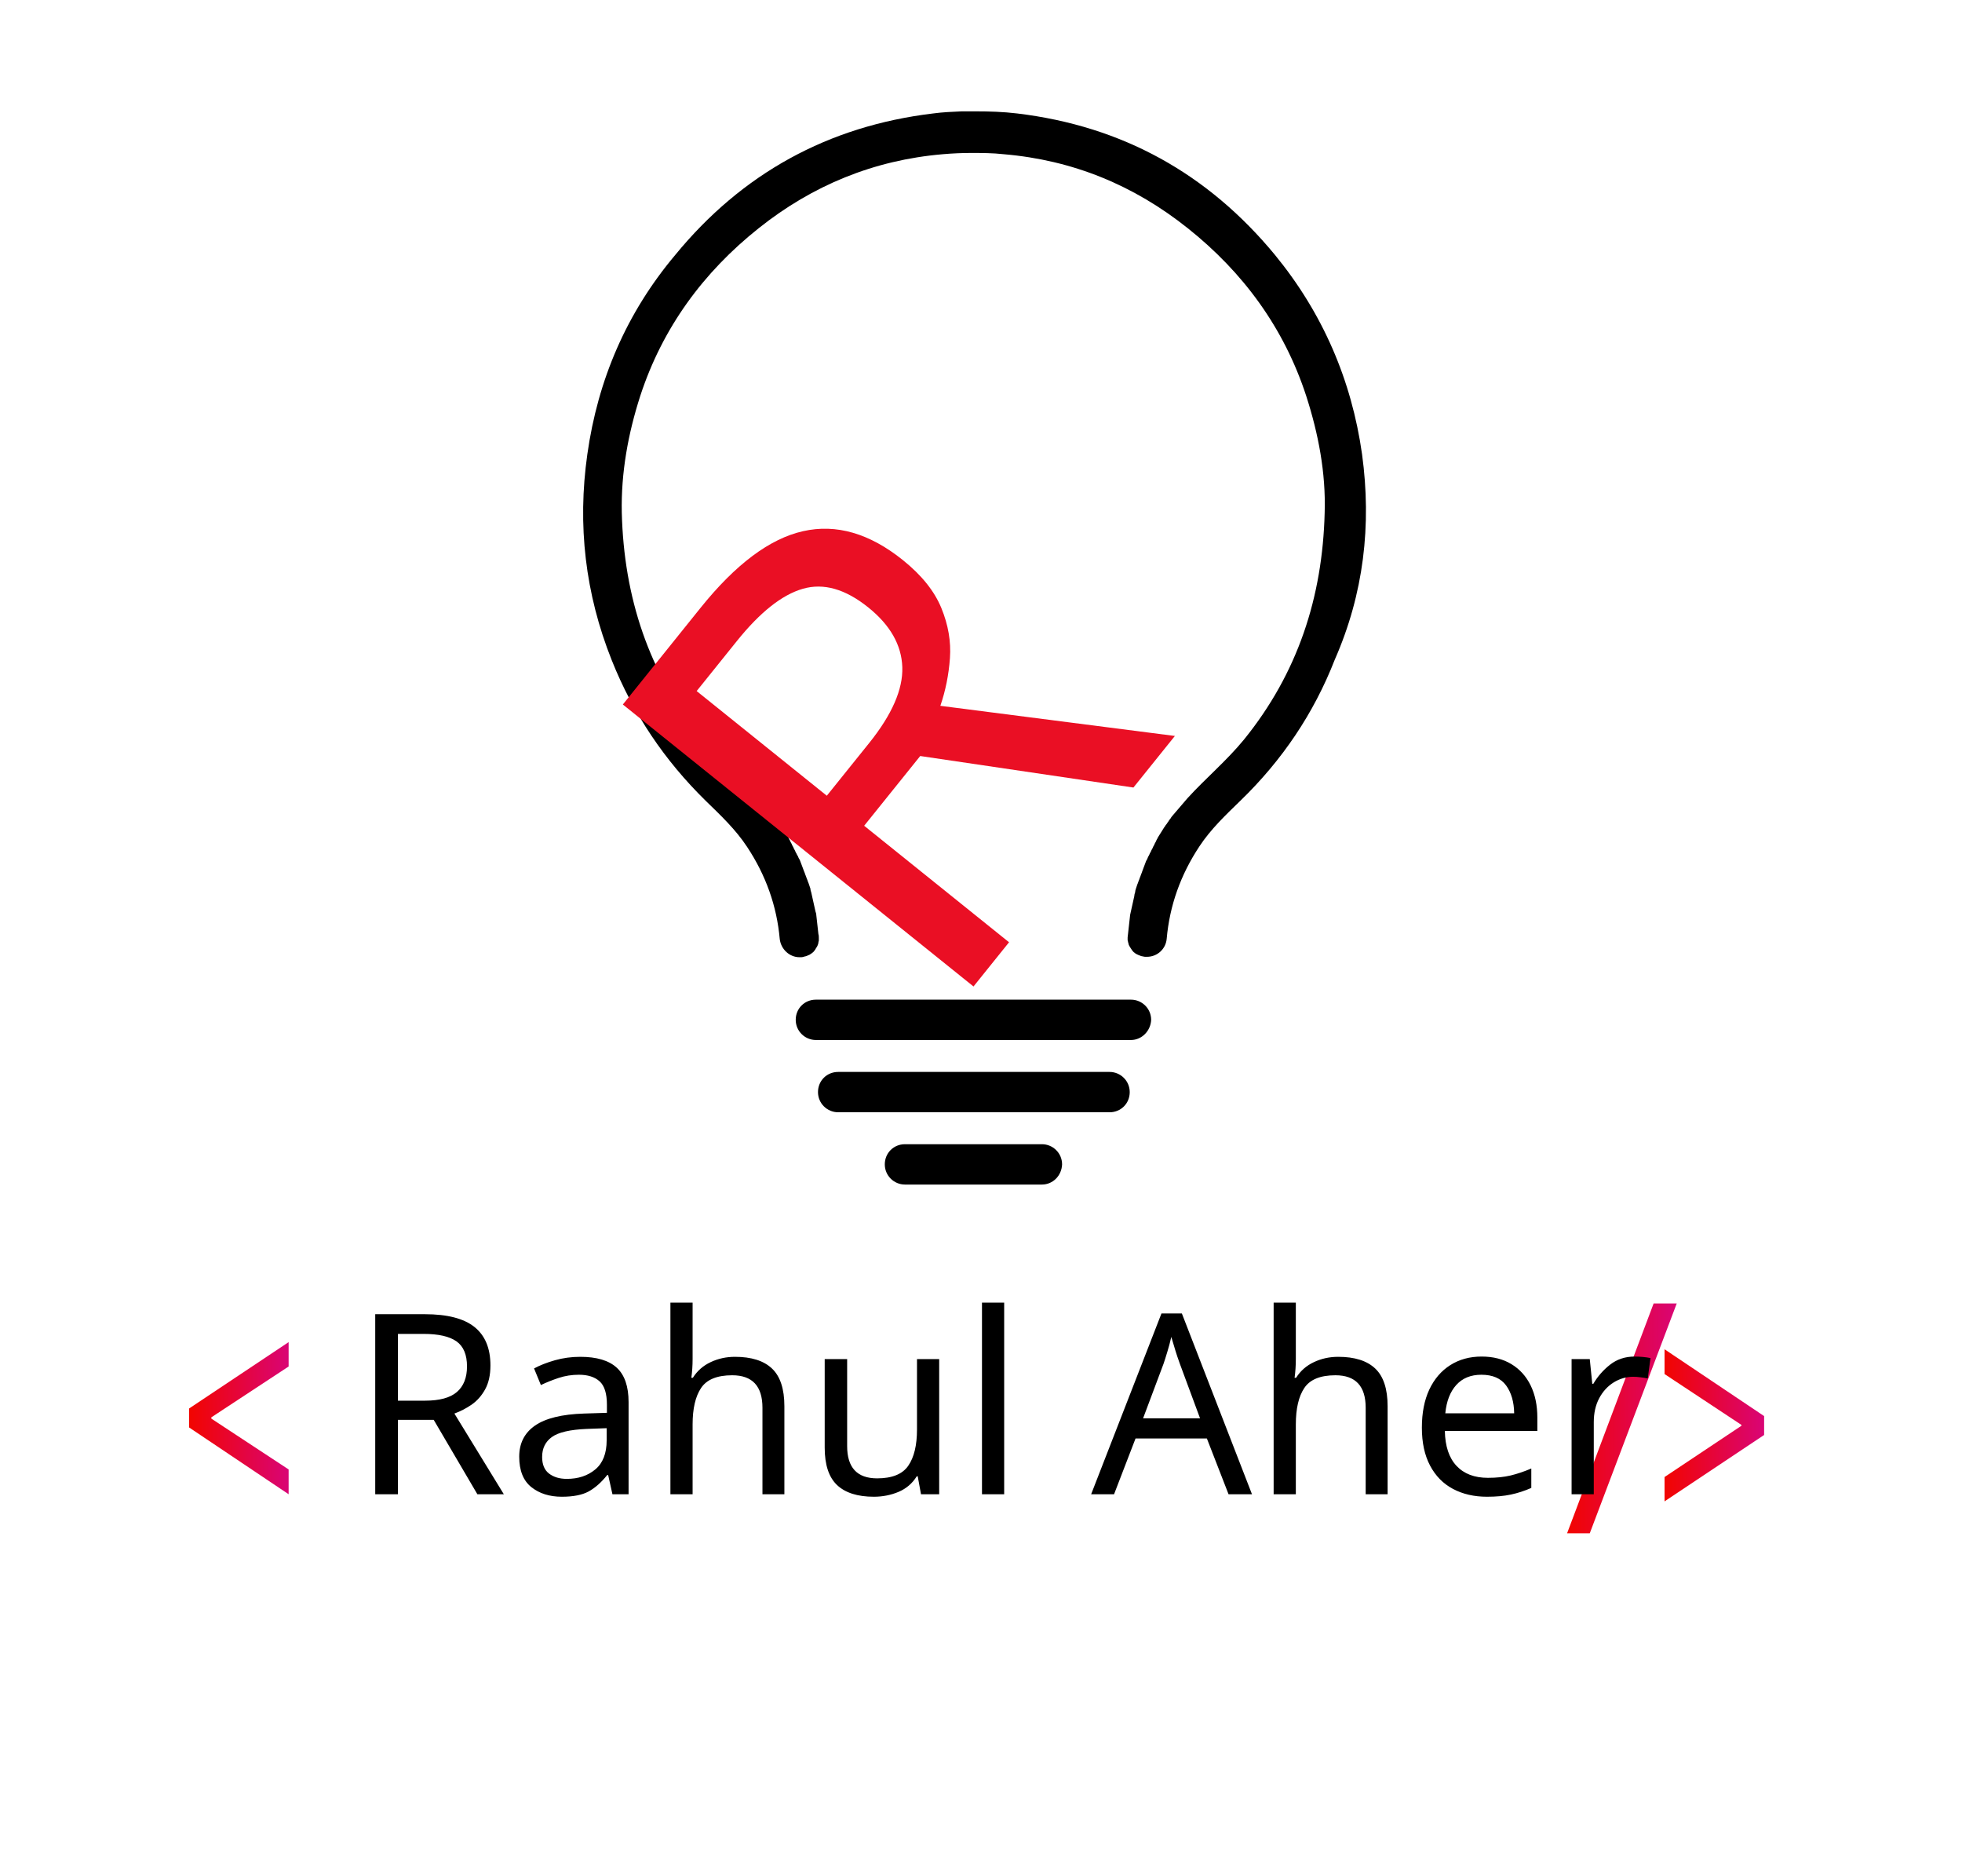
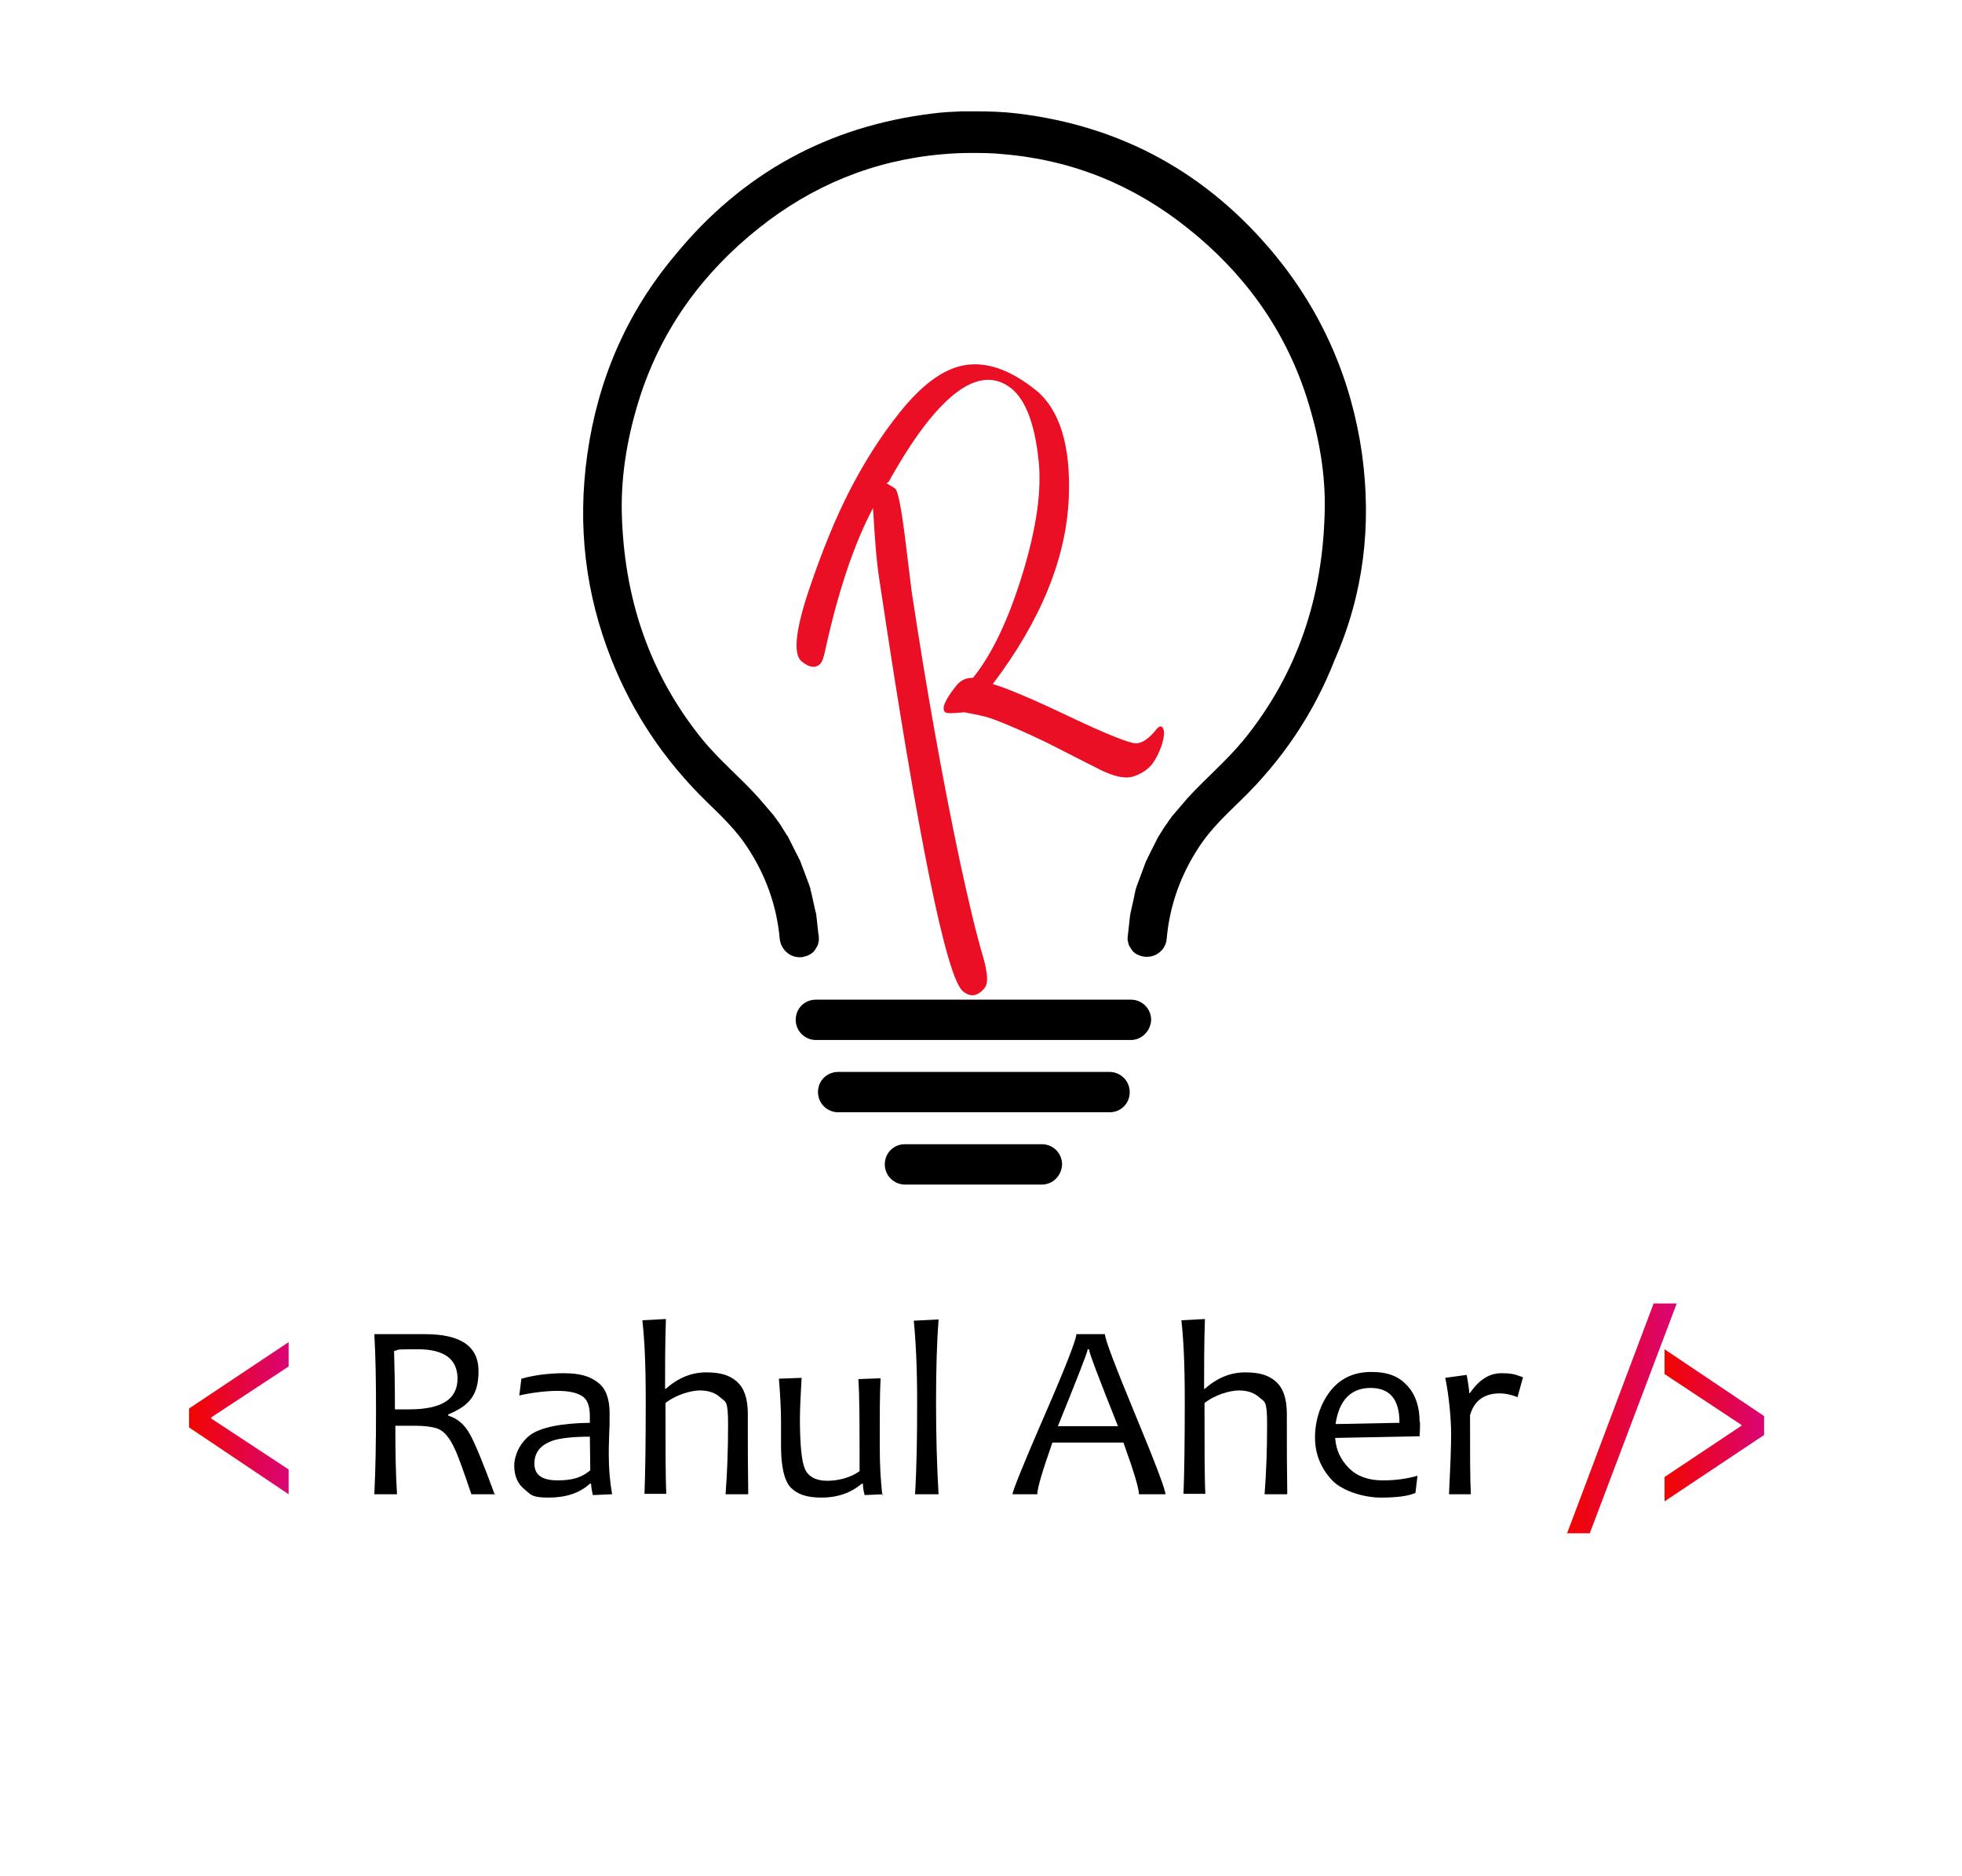
<svg xmlns="http://www.w3.org/2000/svg" id="Ebene_1" data-name="Ebene 1" version="1.1" viewBox="0 0 467 446.4">
  <defs>
    <style>
      .cls-1 {
        fill: url(#linear-gradient);
      }

-       .cls-1, .cls-2, .cls-3, .cls-4 {
+       .cls-1, .cls-2, .cls-3, .cls-4, .cls-5 {
        stroke-width: 0px;
      }

-       .cls-2, .cls-5 {
+       .cls-2 {
        fill: #000;
      }

-       .cls-5 {
-         src: url('./candara.ttf');
-         font-family: Candara, Candara;
-         font-size: 60px;
-       }
- 
      .cls-6 {
-         fill: #ea0f24;
-         src: url('./VLADIMIR.ttf');
-         font-family: VladimirScript, 'Vladimir Script';
-         font-size: 150px;
+         isolation: isolate;
      }

      .cls-3 {
        fill: url(#linear-gradient-2);
      }

      .cls-4 {
+         fill: #ea0f24;
+       }
+ 
+       .cls-5 {
        fill: url(#linear-gradient-3);
      }
    </style>
-     <linearGradient id="linear-gradient" x1="45" y1="108.4" x2="68.7" y2="108.4" gradientTransform="translate(0 445.9) scale(1 -1)" gradientUnits="userSpaceOnUse">
+     <linearGradient id="linear-gradient" x1="45" y1="733.5" x2="68.7" y2="733.5" gradientTransform="translate(0 -396)" gradientUnits="userSpaceOnUse">
      <stop offset="0" stop-color="#f20500" />
      <stop offset="0" stop-color="#f20500" />
      <stop offset="1" stop-color="#d90575" />
    </linearGradient>
-     <linearGradient id="linear-gradient-2" x1="373" y1="108.4" x2="399" y2="108.4" gradientTransform="translate(0 445.9) scale(1 -1)" gradientUnits="userSpaceOnUse">
+     <linearGradient id="linear-gradient-2" x1="373" y1="733.5" x2="399" y2="733.5" gradientTransform="translate(0 -396)" gradientUnits="userSpaceOnUse">
      <stop offset="0" stop-color="#f20500" />
      <stop offset="0" stop-color="#f20500" />
      <stop offset="1" stop-color="#d90575" />
    </linearGradient>
-     <linearGradient id="linear-gradient-3" x1="396.1" y1="106.7" x2="419.8" y2="106.7" gradientTransform="translate(0 445.9) scale(1 -1)" gradientUnits="userSpaceOnUse">
+     <linearGradient id="linear-gradient-3" x1="396.1" y1="735.2" x2="419.8" y2="735.2" gradientTransform="translate(0 -396)" gradientUnits="userSpaceOnUse">
      <stop offset="0" stop-color="#f20500" />
      <stop offset="0" stop-color="#f20500" />
      <stop offset="1" stop-color="#d90575" />
    </linearGradient>
  </defs>
  <path class="cls-2" d="M269.2,247.5h-75c-2.6,0-4.8-2.1-4.8-4.8s2.1-4.8,4.8-4.8h75c2.6,0,4.8,2.1,4.8,4.8-.1,2.6-2.2,4.8-4.8,4.8ZM264.1,264.7h-64.6c-2.6,0-4.8-2.1-4.8-4.8s2.1-4.8,4.8-4.8h64.6c2.6,0,4.8,2.1,4.8,4.8s-2.1,4.8-4.8,4.8ZM248,281.9h-32.6c-2.6,0-4.8-2.1-4.8-4.8s2.1-4.8,4.8-4.8h32.6c2.6,0,4.8,2.1,4.8,4.8-.1,2.7-2.2,4.8-4.8,4.8Z" />
  <path class="cls-2" d="M324.2,108.1c-2.5-17.7-9.4-33.6-20.7-47.4-16-19.4-36.4-30.7-61.4-33.7-3.3-.4-6.6-.5-9.8-.5h-3.4c-2.3.1-4.6.2-6.8.5-25,3-45.5,14.3-61.4,33.7-11.6,13.8-18.4,29.7-20.9,47.4-2.4,16.9-.5,33.2,5.8,49,5.1,12.8,12.6,23.9,22.4,33.5,3.5,3.4,7.1,6.8,9.8,10.9,4.5,6.8,7.1,14.1,7.8,22,.3,2.4,2.3,4.3,4.7,4.3h.2c.3,0,.5,0,.8-.1.2-.1.5-.1.7-.2.2-.1.5-.2.7-.3s.4-.3.6-.4c.2-.2.4-.3.5-.5.2-.2.3-.4.4-.6.1-.2.3-.4.4-.7.1-.2.2-.5.2-.7s.1-.3.1-.5v-.6c0-.3,0-.6-.1-.9,0-.3-.1-.6-.1-.9s-.1-.6-.1-.9-.1-.6-.1-.9-.1-.6-.1-.9-.1-.6-.1-.9-.1-.6-.2-.9c-.1-.3-.1-.6-.2-.9-.1-.3-.1-.6-.2-.9-.1-.3-.1-.6-.2-.9-.1-.3-.1-.6-.2-.9-.1-.3-.1-.6-.2-.9-.1-.3-.2-.6-.2-.9l-.3-.9c-.1-.3-.2-.6-.3-.8-.1-.3-.2-.6-.3-.8-.1-.3-.2-.6-.3-.8-.1-.3-.2-.6-.3-.8-.1-.3-.2-.5-.3-.8s-.2-.5-.3-.8-.2-.5-.3-.8-.2-.5-.4-.8c-.1-.3-.2-.5-.4-.8-.1-.3-.3-.5-.4-.8s-.3-.5-.4-.8c-.1-.3-.3-.5-.4-.8s-.3-.5-.4-.8c-.1-.3-.3-.5-.4-.8s-.3-.5-.5-.8-.3-.5-.5-.8-.3-.5-.5-.8-.3-.5-.5-.8c-.2-.2-.3-.5-.5-.7s-.3-.5-.5-.7-.4-.5-.5-.7c-.2-.2-.4-.5-.6-.7-.2-.2-.4-.5-.6-.7s-.4-.5-.6-.7c-.2-.2-.4-.5-.6-.7s-.4-.5-.6-.7c-.2-.2-.4-.5-.6-.7-4.3-4.8-9.3-8.9-13.4-13.9-12.8-15.8-18.7-33.9-19.2-54-.2-9.5,1.5-18.8,4.4-27.8,5.3-16.2,15-29.4,28.2-39.9,12.8-10.2,27.4-16.2,43.8-17.6,2.3-.2,4.6-.3,6.8-.3s5.1,0,7.7.3c16.5,1.4,31,7.4,43.8,17.6,13.2,10.5,22.9,23.7,28.2,39.9,2.9,9,4.7,18.3,4.4,27.8-.5,20.1-6.4,38.2-19.2,54-4.1,5-9.1,9.2-13.4,13.9-.2.2-.4.5-.6.7s-.4.5-.6.7-.4.5-.6.7-.4.5-.6.7-.4.5-.6.7-.4.5-.6.7-.4.5-.5.7c-.2.2-.4.5-.5.7-.2.2-.3.5-.5.7s-.3.5-.5.7c-.2.3-.3.5-.5.8s-.3.5-.5.8-.3.5-.5.8c-.1.3-.3.5-.4.8s-.3.5-.4.8-.3.5-.4.8-.3.5-.4.8-.3.5-.4.8-.3.5-.4.8-.2.5-.4.8c-.1.3-.2.5-.3.8s-.2.5-.3.8c-.1.3-.2.5-.3.8s-.2.6-.3.8c-.1.3-.2.6-.3.8-.1.3-.2.6-.3.8-.1.3-.2.6-.3.8l-.3.9c-.1.3-.2.6-.2.9-.1.3-.2.6-.2.9-.1.3-.1.6-.2.9-.1.3-.1.6-.2.9-.1.3-.1.6-.2.9-.1.3-.1.6-.2.9-.1.3-.1.6-.2.9,0,.3-.1.6-.1.9s-.1.6-.1.9-.1.6-.1.9-.1.6-.1.9-.1.6-.1.9-.1.6-.1.9v.6c0,.2.1.3.1.5.1.2.1.5.2.7s.2.4.4.7c.1.2.3.4.4.6.2.2.3.4.5.5.2.2.4.3.6.4.2.1.4.2.7.3.2.1.5.2.7.2.3.1.5.1.8.1h.2c2.5,0,4.5-1.9,4.7-4.3.7-7.9,3.3-15.2,7.8-22,2.7-4.1,6.3-7.5,9.8-10.9,9.9-9.6,17.4-20.7,22.4-33.5,6.9-15.7,8.8-32,6.5-48.9h0Z" />
-   <path class="cls-1" d="M45,335.2v4.5l23.7,15.9v-5.9l-18.4-12.1v-.3l18.4-12.1v-5.8l-23.7,15.8Z" />
+   <path class="cls-1" d="M45,335.2v4.5l23.7,15.9v-5.9l-18.4-12.1v-.3l18.4-12.1v-5.8s-23.7,15.8-23.7,15.8Z" />
  <path class="cls-3" d="M393.6,310.2l-20.6,54.7h5.4l20.7-54.7h-5.5Z" />
-   <path class="cls-4" d="M396.2,321.1v5.9l18.3,12.1v.2l-18.3,12.2v5.8l23.7-15.8v-4.5l-23.7-15.9Z" />
-   <text class="cls-5" transform="translate(83.5 355.6)">
-     <tspan x="0" y="0">Rahul Aher</tspan>
-   </text>
-   <text class="cls-6" transform="translate(222.6 246.1) rotate(-51.2)">
-     <tspan x="0" y="0">R</tspan>
-   </text>
+   <path class="cls-5" d="M396.2,321.1v5.9l18.3,12.1v.2l-18.3,12.2v5.8l23.7-15.8v-4.5l-23.7-15.9h0Z" />
+   <g class="cls-6">
+     <g class="cls-6">
+       <path class="cls-2" d="M117.9,355.6h-5.7c-1.9-5.6-3.2-9.3-4.1-11.1-1.1-2.3-2.3-3.8-3.7-4.4-1.1-.5-3.1-.8-5.9-.8s-3.1,0-4.4,0c0,6.3.1,11.7.4,16.3h-5.4c.3-6.1.4-12.7.4-20s-.1-12.9-.4-18.1h4.1c.9,0,2,0,3.3,0s2.9,0,4.6,0c8.6,0,12.8,2.9,12.8,8.8s-2.4,8.3-7.2,10.3v.3c2.1.6,3.9,2.1,5.2,4.5,1.1,2,3.1,6.7,5.9,14.4ZM108.9,328.1c0-4.6-3.1-7-9.4-7s-4.1.1-5.7.4c.1,3.4.2,8,.2,13.9,1.2,0,2.3,0,3.4,0,7.7,0,11.5-2.4,11.5-7.3Z" />
+       <path class="cls-2" d="M145.7,355.6l-4.6.2c-.2-1-.4-1.9-.4-2.7h-.3c-2.4,2.2-5.7,3.3-9.8,3.3s-4.2-.7-5.8-2c-1.6-1.3-2.4-3.2-2.4-5.6s1.3-5.4,3.8-7.3c2.5-1.8,7.3-2.8,14.2-2.9,0-.5,0-1,0-1.6,0-2.4-.6-4-1.9-4.8-1.3-.8-3.2-1.2-5.8-1.2s-6.1.4-9.1,1.1l.5-4c2.9-.8,6.3-1.3,10.1-1.3s6.2.7,8.1,2.2c1.9,1.4,2.8,3.9,2.8,7.3s0,2.6-.1,5-.1,4-.1,4.8c0,3.6.3,6.7.8,9.5ZM140.5,349.9c0-3-.1-5.6-.1-8-3.7,0-6.5.3-8.4.8-3.2,1-4.8,2.8-4.8,5.6s1.9,4,5.6,4,5.8-.8,7.7-2.4Z" />
+       <path class="cls-2" d="M178,355.6h-5.3c.4-5.1.6-10.7.6-16.6s-.6-5.3-1.8-6.4c-1.2-1.1-2.8-1.7-4.9-1.7s-5.7,1-8.2,3c0,10.7,0,17.9.2,21.6h-5.2c.2-5.2.3-12.4.3-21.9s-.3-14.7-.8-19.4l5.6-.3c-.2,6-.2,11.5-.2,16.6h.2c2.9-2.6,6.1-3.9,9.6-3.9s5.6.7,7.3,2.2,2.6,4,2.6,7.7,0,1.1,0,2.2c0,1.1,0,2,0,2.9,0,2.8,0,7.5.1,13.9Z" />
+       <path class="cls-2" d="M210.3,355.6l-4.5.2c-.3-1.1-.4-2-.4-2.7h-.3c-2.6,2.2-5.8,3.3-9.5,3.3s-5.8-.8-7.4-2.4c-1.5-1.6-2.3-4.9-2.3-9.9s0-1.7,0-3.1c0-1.4,0-2.3,0-2.8,0-2.9-.2-6.2-.5-10.1l5.4-.2c-.2,3.8-.4,7-.4,9.7,0,6.2.4,10.2,1.2,12s2.6,2.8,5.3,2.8,5.7-.8,7.7-2.3c0-10.9,0-18.2-.3-21.9l5.3-.2c-.2,3.7-.2,8.8-.2,15.2s.2,8.4.6,12.6Z" />
+       <path class="cls-2" d="M223.4,355.6h-5.6c.4-6.4.5-13.7.5-21.9s-.3-14.3-.8-19.4l5.9-.3c-.4,5.3-.6,11.9-.6,19.7s.2,15.3.6,21.9Z" />
+       <path class="cls-2" d="M277.3,355.6h-6.2c0-1.3-1.2-5.4-3.7-12.3h-16.9c-2.4,6.8-3.6,10.9-3.6,12.3h-5.9c0-.7,2.5-7,7.6-18.7s7.6-18.2,7.6-19.4h6.8c0,1.2,2.4,7.5,7.2,19.1s7.2,17.9,7.2,19ZM266.1,339.4c-4.6-11.5-6.9-17.6-6.9-18.3h-.3c0,.6-2.4,6.7-7.1,18.3h14.3Z" />
+       <path class="cls-2" d="M306.3,355.6h-5.3c.4-5.1.6-10.7.6-16.6s-.6-5.3-1.8-6.4c-1.2-1.1-2.8-1.7-4.9-1.7s-5.7,1-8.2,3c0,10.7,0,17.9.2,21.6h-5.2c.2-5.2.3-12.4.3-21.9s-.3-14.7-.8-19.4l5.6-.3c-.2,6-.2,11.5-.2,16.6h.2c2.9-2.6,6.1-3.9,9.6-3.9s5.6.7,7.3,2.2,2.6,4,2.6,7.7,0,1.1,0,2.2,0,2,0,2.9c0,2.8,0,7.5.1,13.9Z" />
+       <path class="cls-2" d="M338,338.4c0,.8,0,2-.1,3.4l-20.1.4c.2,2.9,1.3,5.2,3.3,7.2s4.7,2.9,8,2.9,5.8-.4,8.3-1.1l-.5,4.1c-1.9.8-4.7,1.1-8.3,1.1s-9-1.4-11.6-4.2-4-6.2-4-10.1,1.2-7.9,3.6-11,5.7-4.6,9.8-4.6,6.6,1.1,8.6,3.3,2.9,5.1,2.9,8.6ZM333.1,338.5c0-5.5-2.3-8.2-6.9-8.2s-7.5,2.9-8.3,8.6l15.2-.3Z" />
+       <path class="cls-2" d="M362.5,327.8l-1.3,4.7c-1.5-.6-2.9-.9-4.2-.9-3.7,0-6.1,1.7-7.1,5.2,0,9,0,15.3.2,18.8h-5.2c.3-6.2.5-11,.5-14.4s-.5-9.1-1.4-13.3l5.1-.7c.4,2.1.6,3.6.6,4.3h.2c2.1-3.1,4.6-4.7,7.4-4.7s3.3.3,5.3,1Z" />
+     </g>
+   </g>
+   <g class="cls-6">
+     <g class="cls-6">
+       <path class="cls-4" d="M211,115c1,.6,1.7,1,2.1,1.3.6.5,1.4,4.3,2.3,11.5l1.6,13c3.5,23.1,7.3,44.5,11.5,64.3,2.1,9.7,3.9,17.3,5.5,22.6,1.1,3.9,1.3,6.4.3,7.5-1.6,1.9-3.3,2.2-5.1.7-3.9-3.2-10.6-35.8-19.9-98-.7-4.4-1.1-10.1-1.5-17-4.6,8.7-8.4,20.1-11.5,34.4-.3,1.3-.6,2.1-.9,2.5-1.1,1.3-2.6,1.2-4.6-.4-2.2-1.8-1.4-8.2,2.5-19.2,2.7-7.8,5.5-14.6,8.5-20.6,3.7-7.3,7.8-13.8,12.4-19.5,5.1-6.4,10.1-10.1,14.9-11.1,5.4-1.1,11.1.8,17.4,5.8,5.7,4.6,8.4,13.2,7.9,25.6-.6,14.4-6.6,29.2-18.1,44.4,2.9.8,9.2,3.4,18.8,8,8.7,4.1,13.8,6.1,15.3,6.1,1.4,0,3.1-1.1,4.9-3.4.4-.5.8-.7,1.2-.6.8.7.7,2.2,0,4.5-.7,2-1.5,3.4-2.3,4.5-1.1,1.3-2.6,2.3-4.5,2.9-1.9.6-4.6,0-8-1.7l-12.8-6.5c-5-2.4-9.3-4.3-13.2-5.7-1.5-.5-3.6-.9-6.2-1.4-2.7.3-4.2.3-4.5,0-1-.8-.1-2.9,2.6-6.3,1-1.3,2.3-1.9,4-1.9,4.6-5.7,8.5-14,11.8-24.8,3.3-10.8,4.6-19.8,3.8-27-.9-8.6-3.1-14.3-6.4-17-5.5-4.4-12.1-1.9-19.7,7.5-3,3.7-6.2,8.6-9.6,14.7Z" />
+     </g>
+   </g>
</svg>
